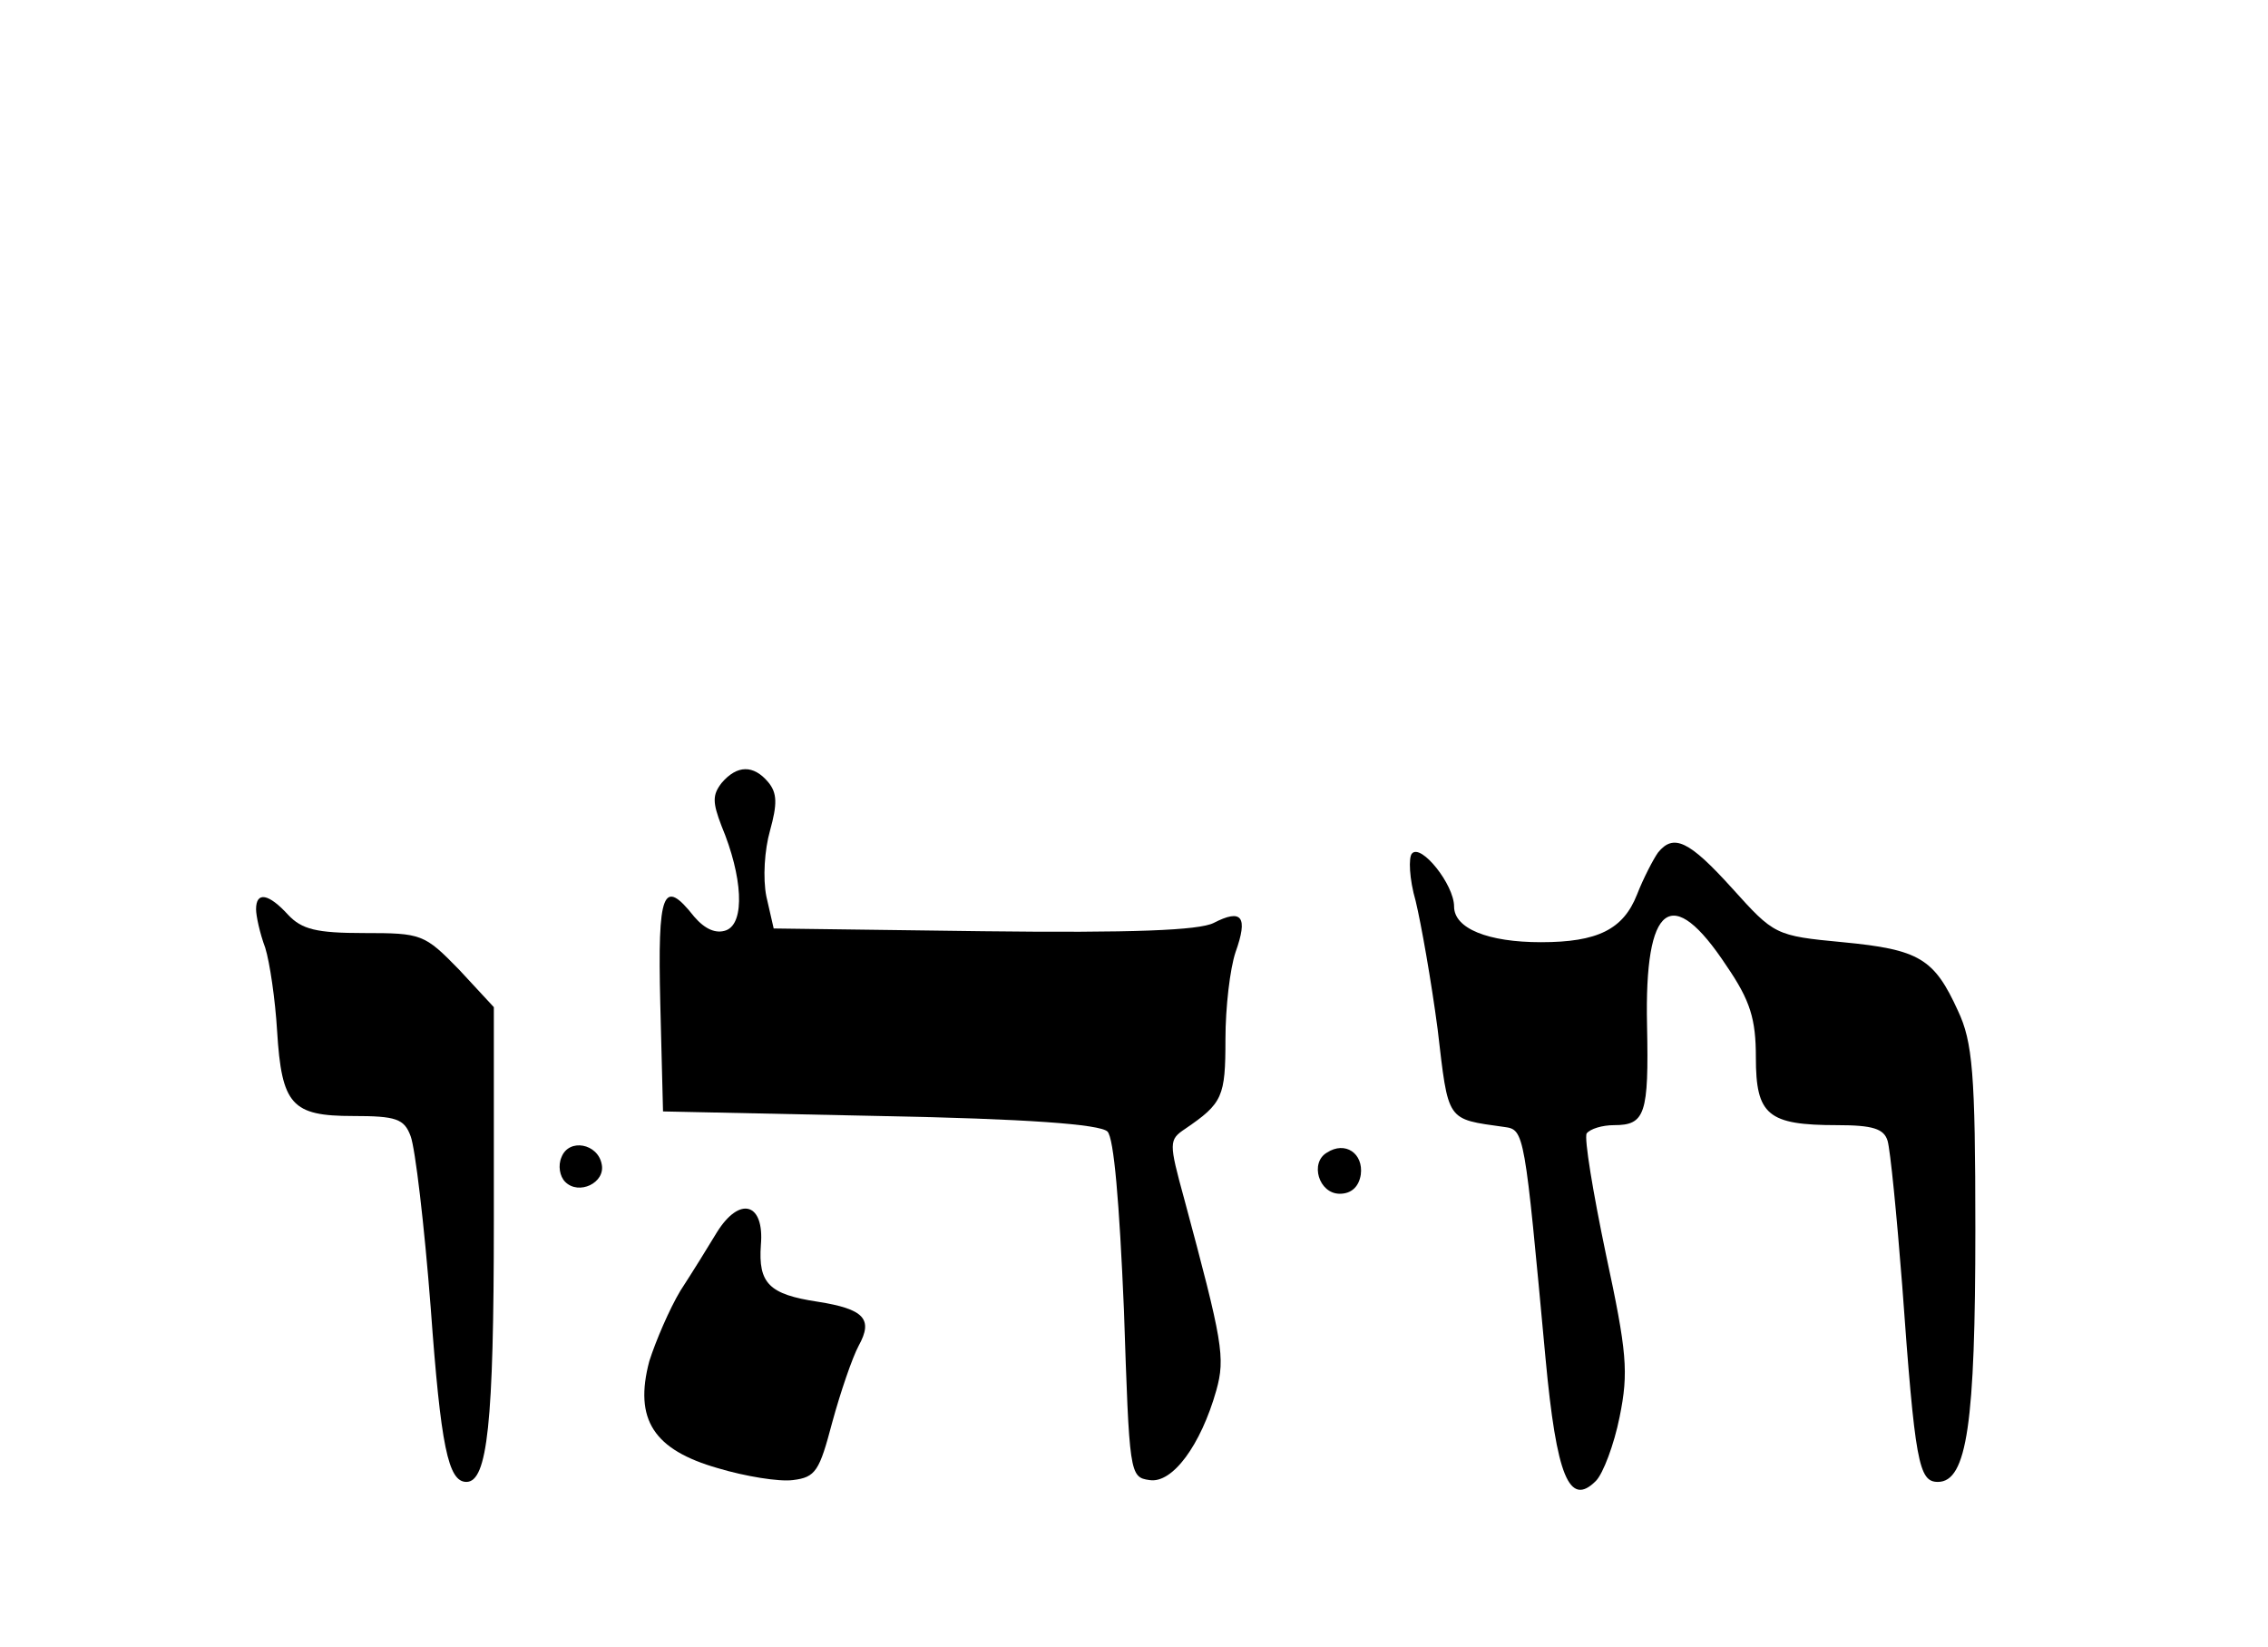
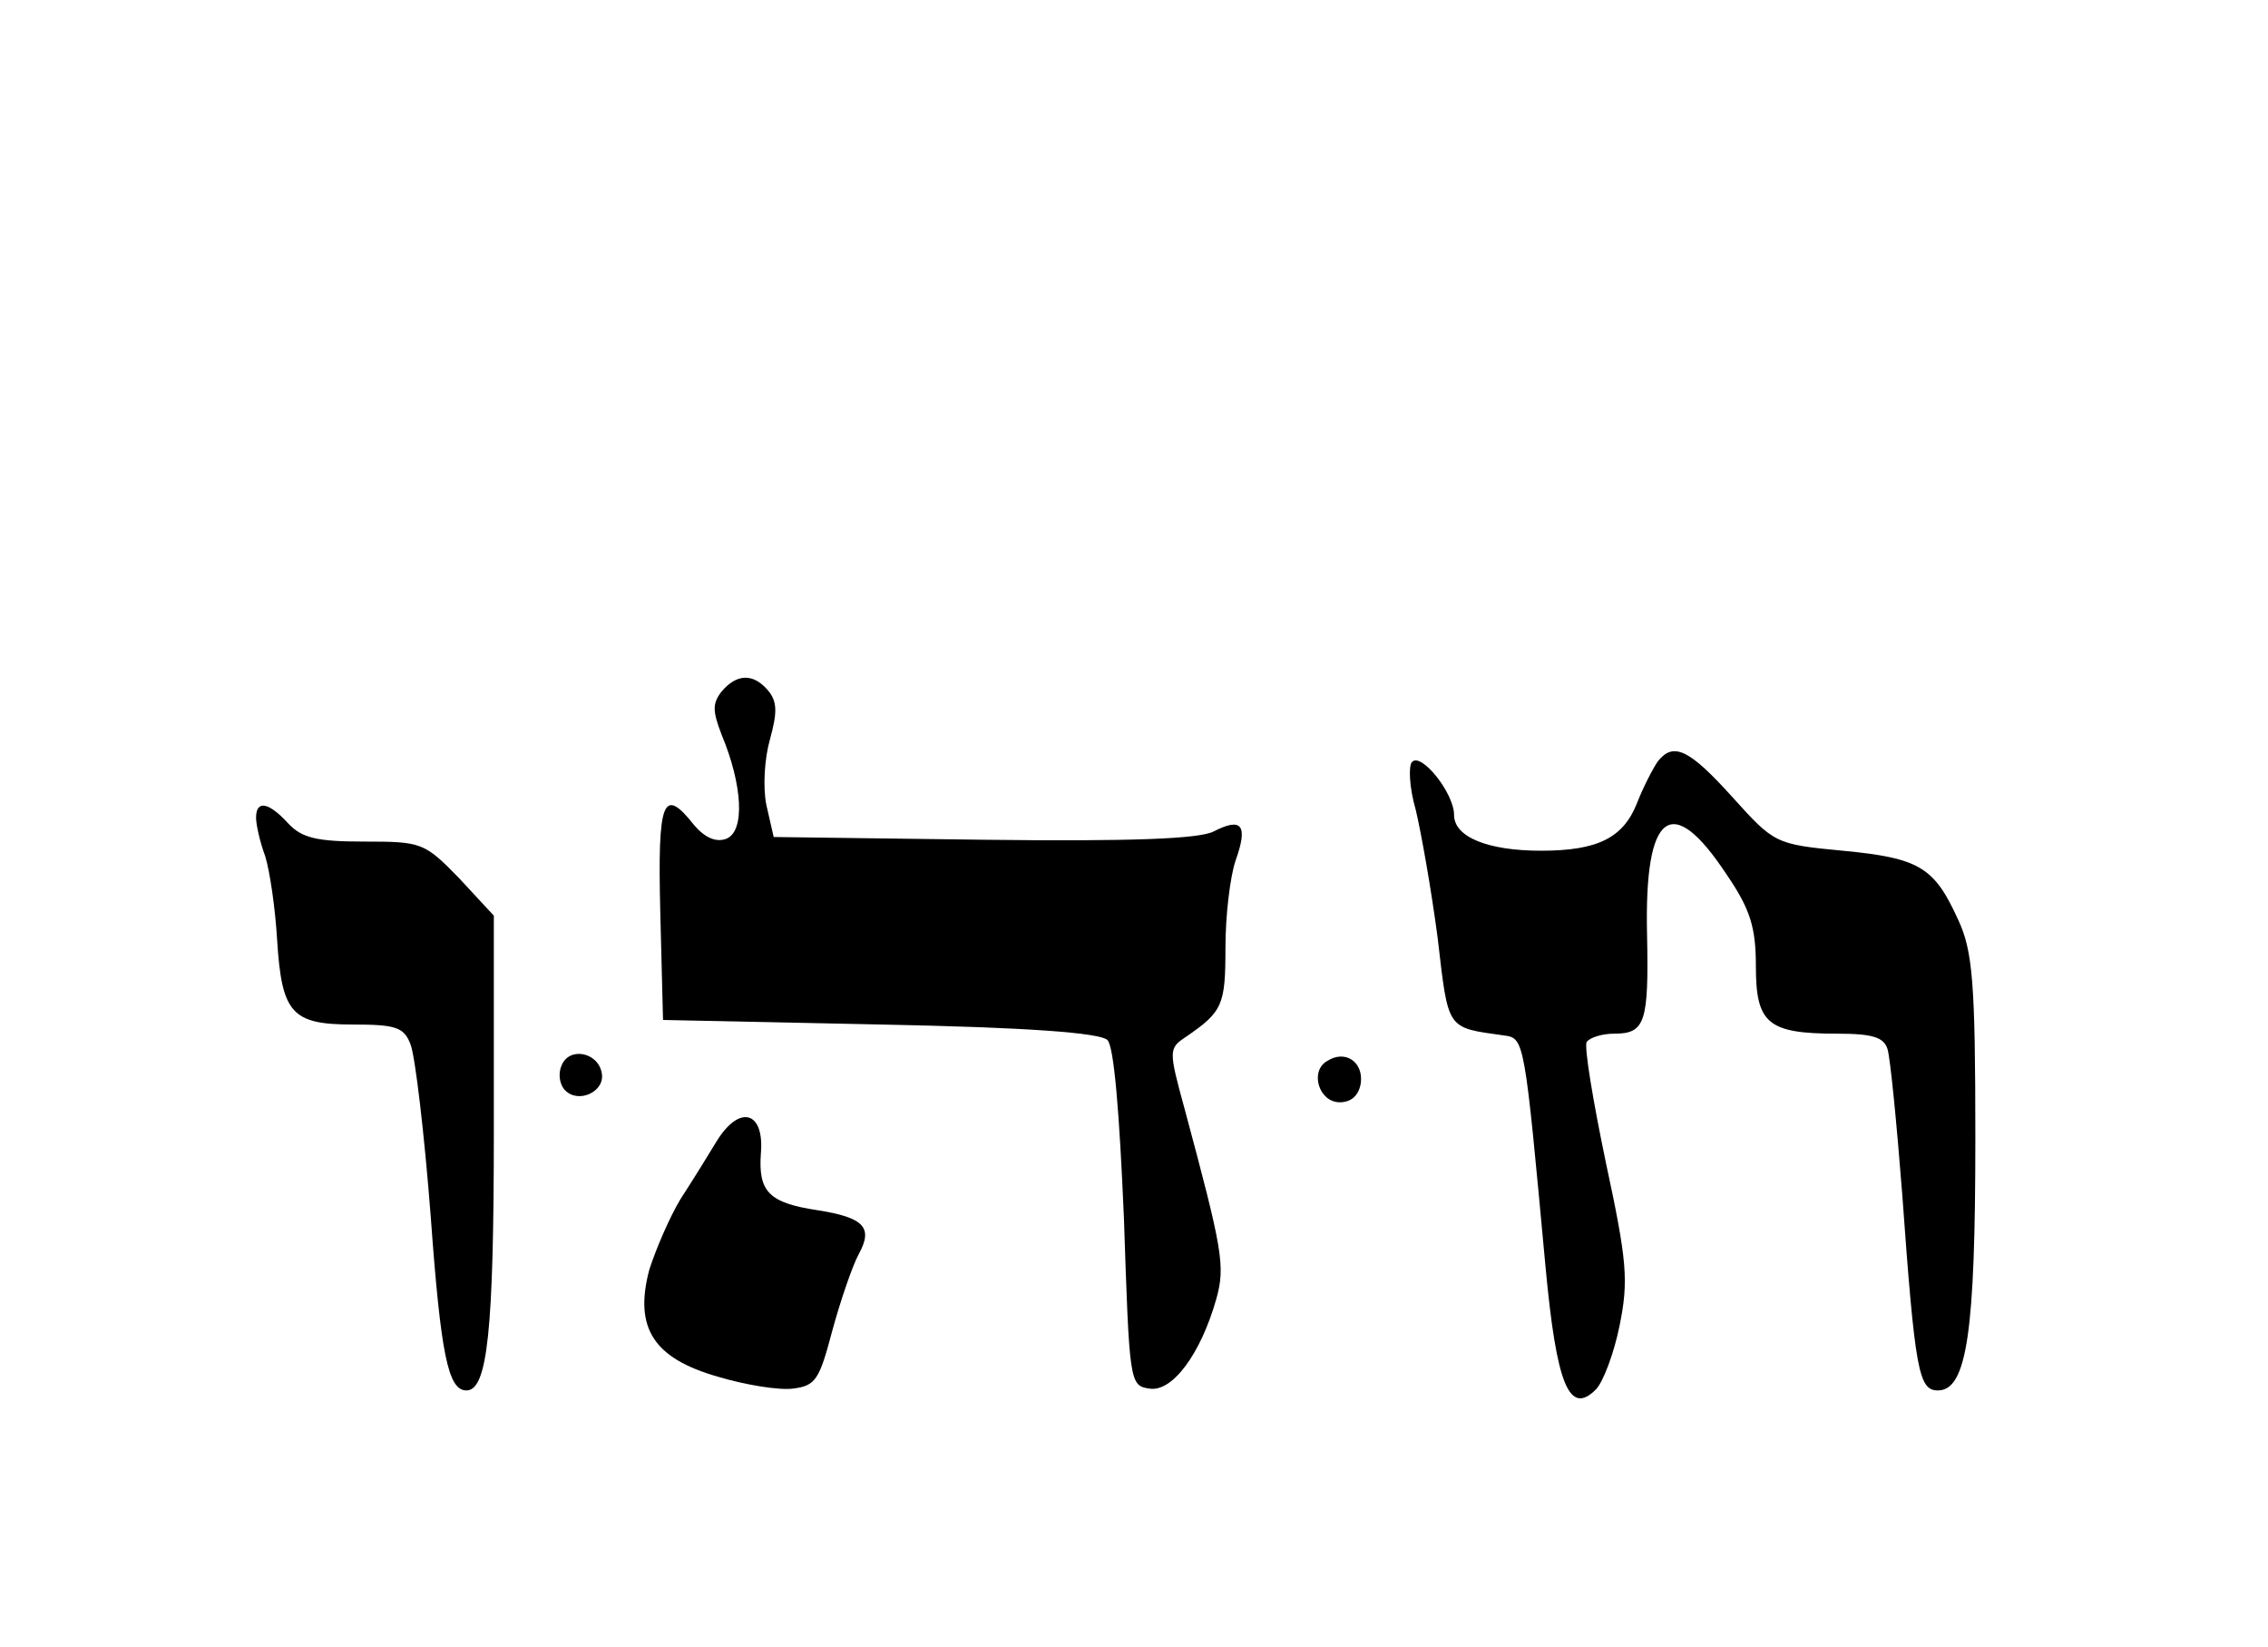
- <svg xmlns="http://www.w3.org/2000/svg" version="1.0" viewBox="0 -60 248 180" preserveAspectRatio="xMidYMid meet">
+ <svg xmlns="http://www.w3.org/2000/svg" version="1.0" viewBox="0 -50 248 180" preserveAspectRatio="xMidYMid meet">
  <g transform="translate(0,132) scale(0.1,-0.1)" stroke="none">
    <path d="M789 1064 c-10 -13 -10 -21 0 -47 23 -55 26 -106 5 -114 -11 -4 -23 1 -35 15 -34 43 -40 28 -37 -95 l3 -118 237 -5 c160 -3 241 -9 249 -17 7 -7 13 -77 18 -195 6 -179 6 -183 28 -186 25 -4 56 38 73 98 10 36 7 53 -35 209 -17 62 -17 65 1 77 41 28 44 35 44 98 0 35 5 77 11 95 14 39 7 48 -24 32 -16 -8 -88 -11 -252 -9 l-229 3 -8 35 c-4 20 -2 51 4 72 8 29 8 41 -2 53 -16 19 -34 19 -51 -1z" />
    <path d="M1813 988 c-5 -7 -16 -28 -23 -46 -15 -38 -43 -52 -105 -52 -58 0 -95 15 -95 39 0 24 -36 69 -46 58 -4 -4 -3 -28 4 -52 6 -25 17 -87 24 -140 12 -102 9 -98 73 -107 22 -3 22 -5 45 -253 12 -129 26 -163 55 -134 8 8 20 40 26 70 10 49 8 71 -15 178 -14 67 -24 127 -21 132 4 5 17 9 30 9 34 0 38 12 36 109 -3 134 27 156 87 65 26 -38 32 -58 32 -100 0 -63 13 -74 89 -74 39 0 51 -4 55 -17 3 -10 10 -81 16 -158 14 -194 18 -215 39 -215 32 0 41 65 41 276 0 171 -3 205 -19 239 -26 57 -42 67 -126 75 -74 7 -75 8 -121 59 -47 52 -64 60 -81 39z" />
    <path d="M280 926 c0 -7 4 -26 10 -42 5 -16 11 -57 13 -91 5 -81 16 -93 83 -93 47 0 56 -3 63 -22 5 -13 15 -97 22 -188 11 -151 19 -190 39 -190 23 0 30 64 30 285 l0 234 -38 41 c-38 39 -41 40 -104 40 -52 0 -68 4 -83 20 -21 23 -35 26 -35 6z" />
    <path d="M614 655 c-4 -9 -2 -21 4 -27 15 -15 44 -1 40 19 -4 23 -36 29 -44 8z" />
    <path d="M1451 660 c-19 -11 -9 -45 14 -45 13 0 21 8 23 21 3 23 -17 37 -37 24z" />
    <path d="M784 573 c-9 -15 -27 -44 -40 -64 -12 -20 -27 -55 -34 -77 -17 -64 5 -97 75 -117 30 -9 67 -15 82 -13 25 3 29 10 43 63 9 33 22 71 29 84 16 29 6 40 -45 48 -53 8 -65 20 -62 62 4 46 -23 54 -48 14z" />
  </g>
</svg>
